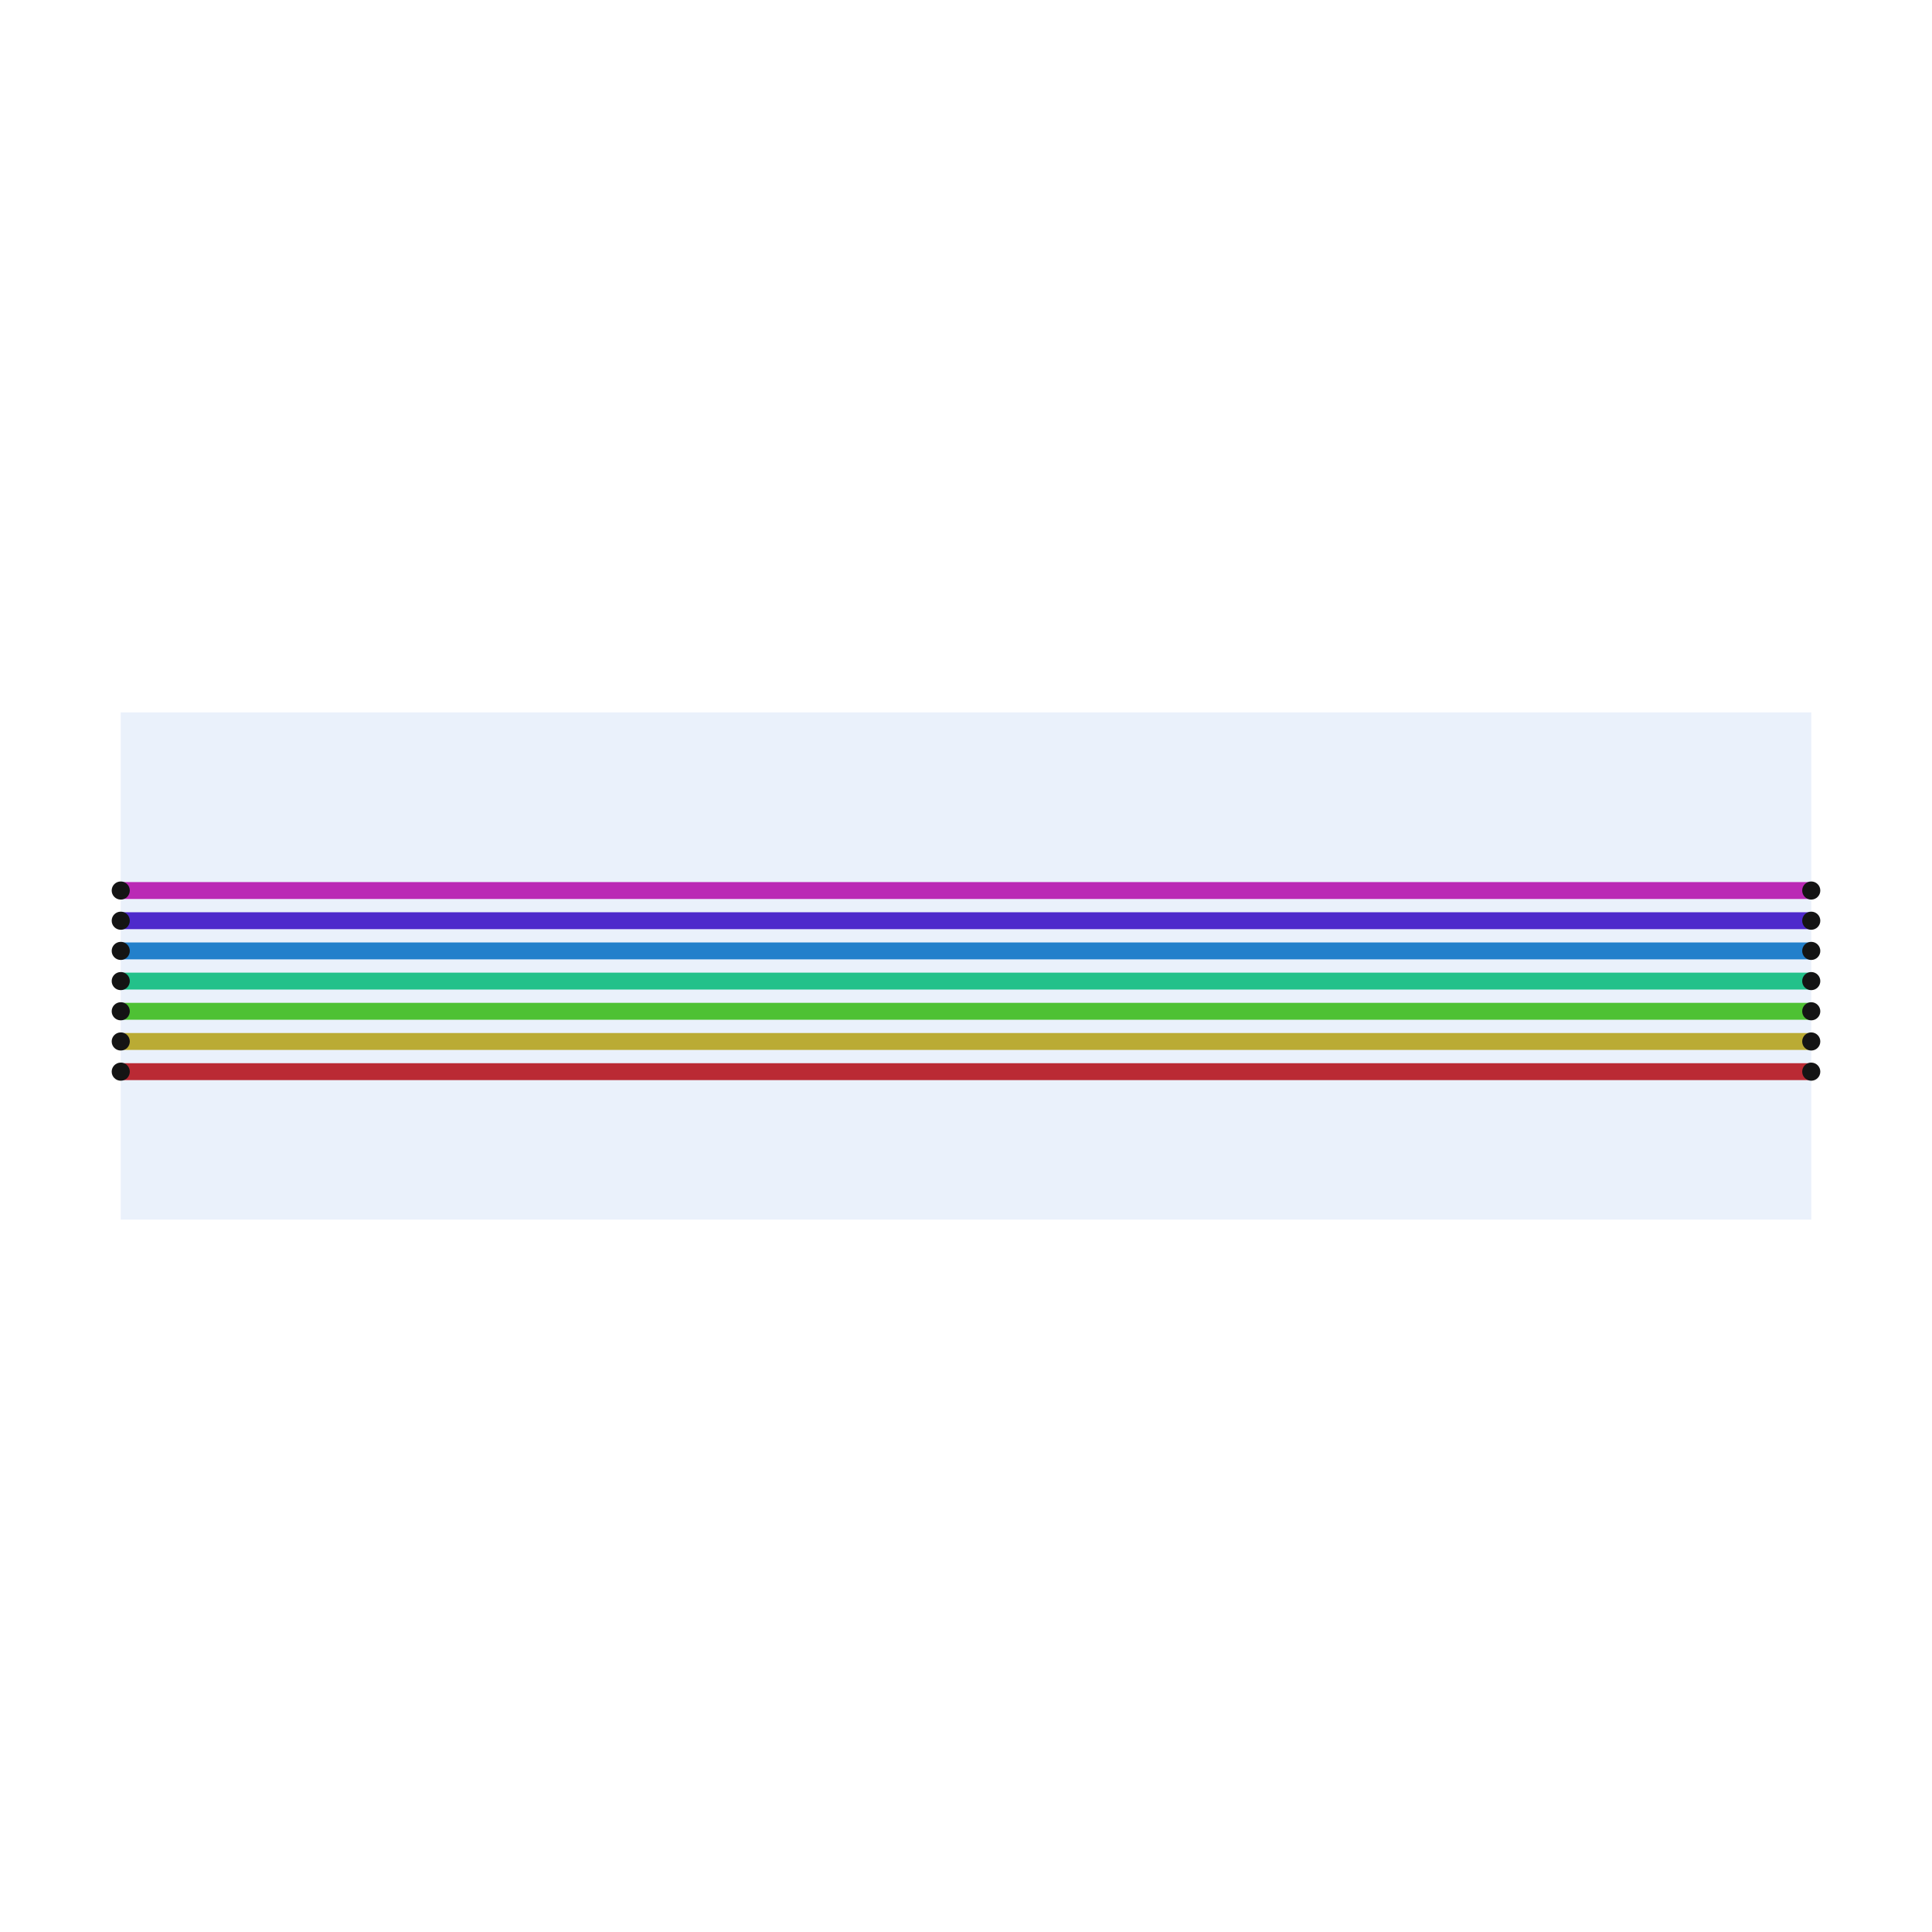
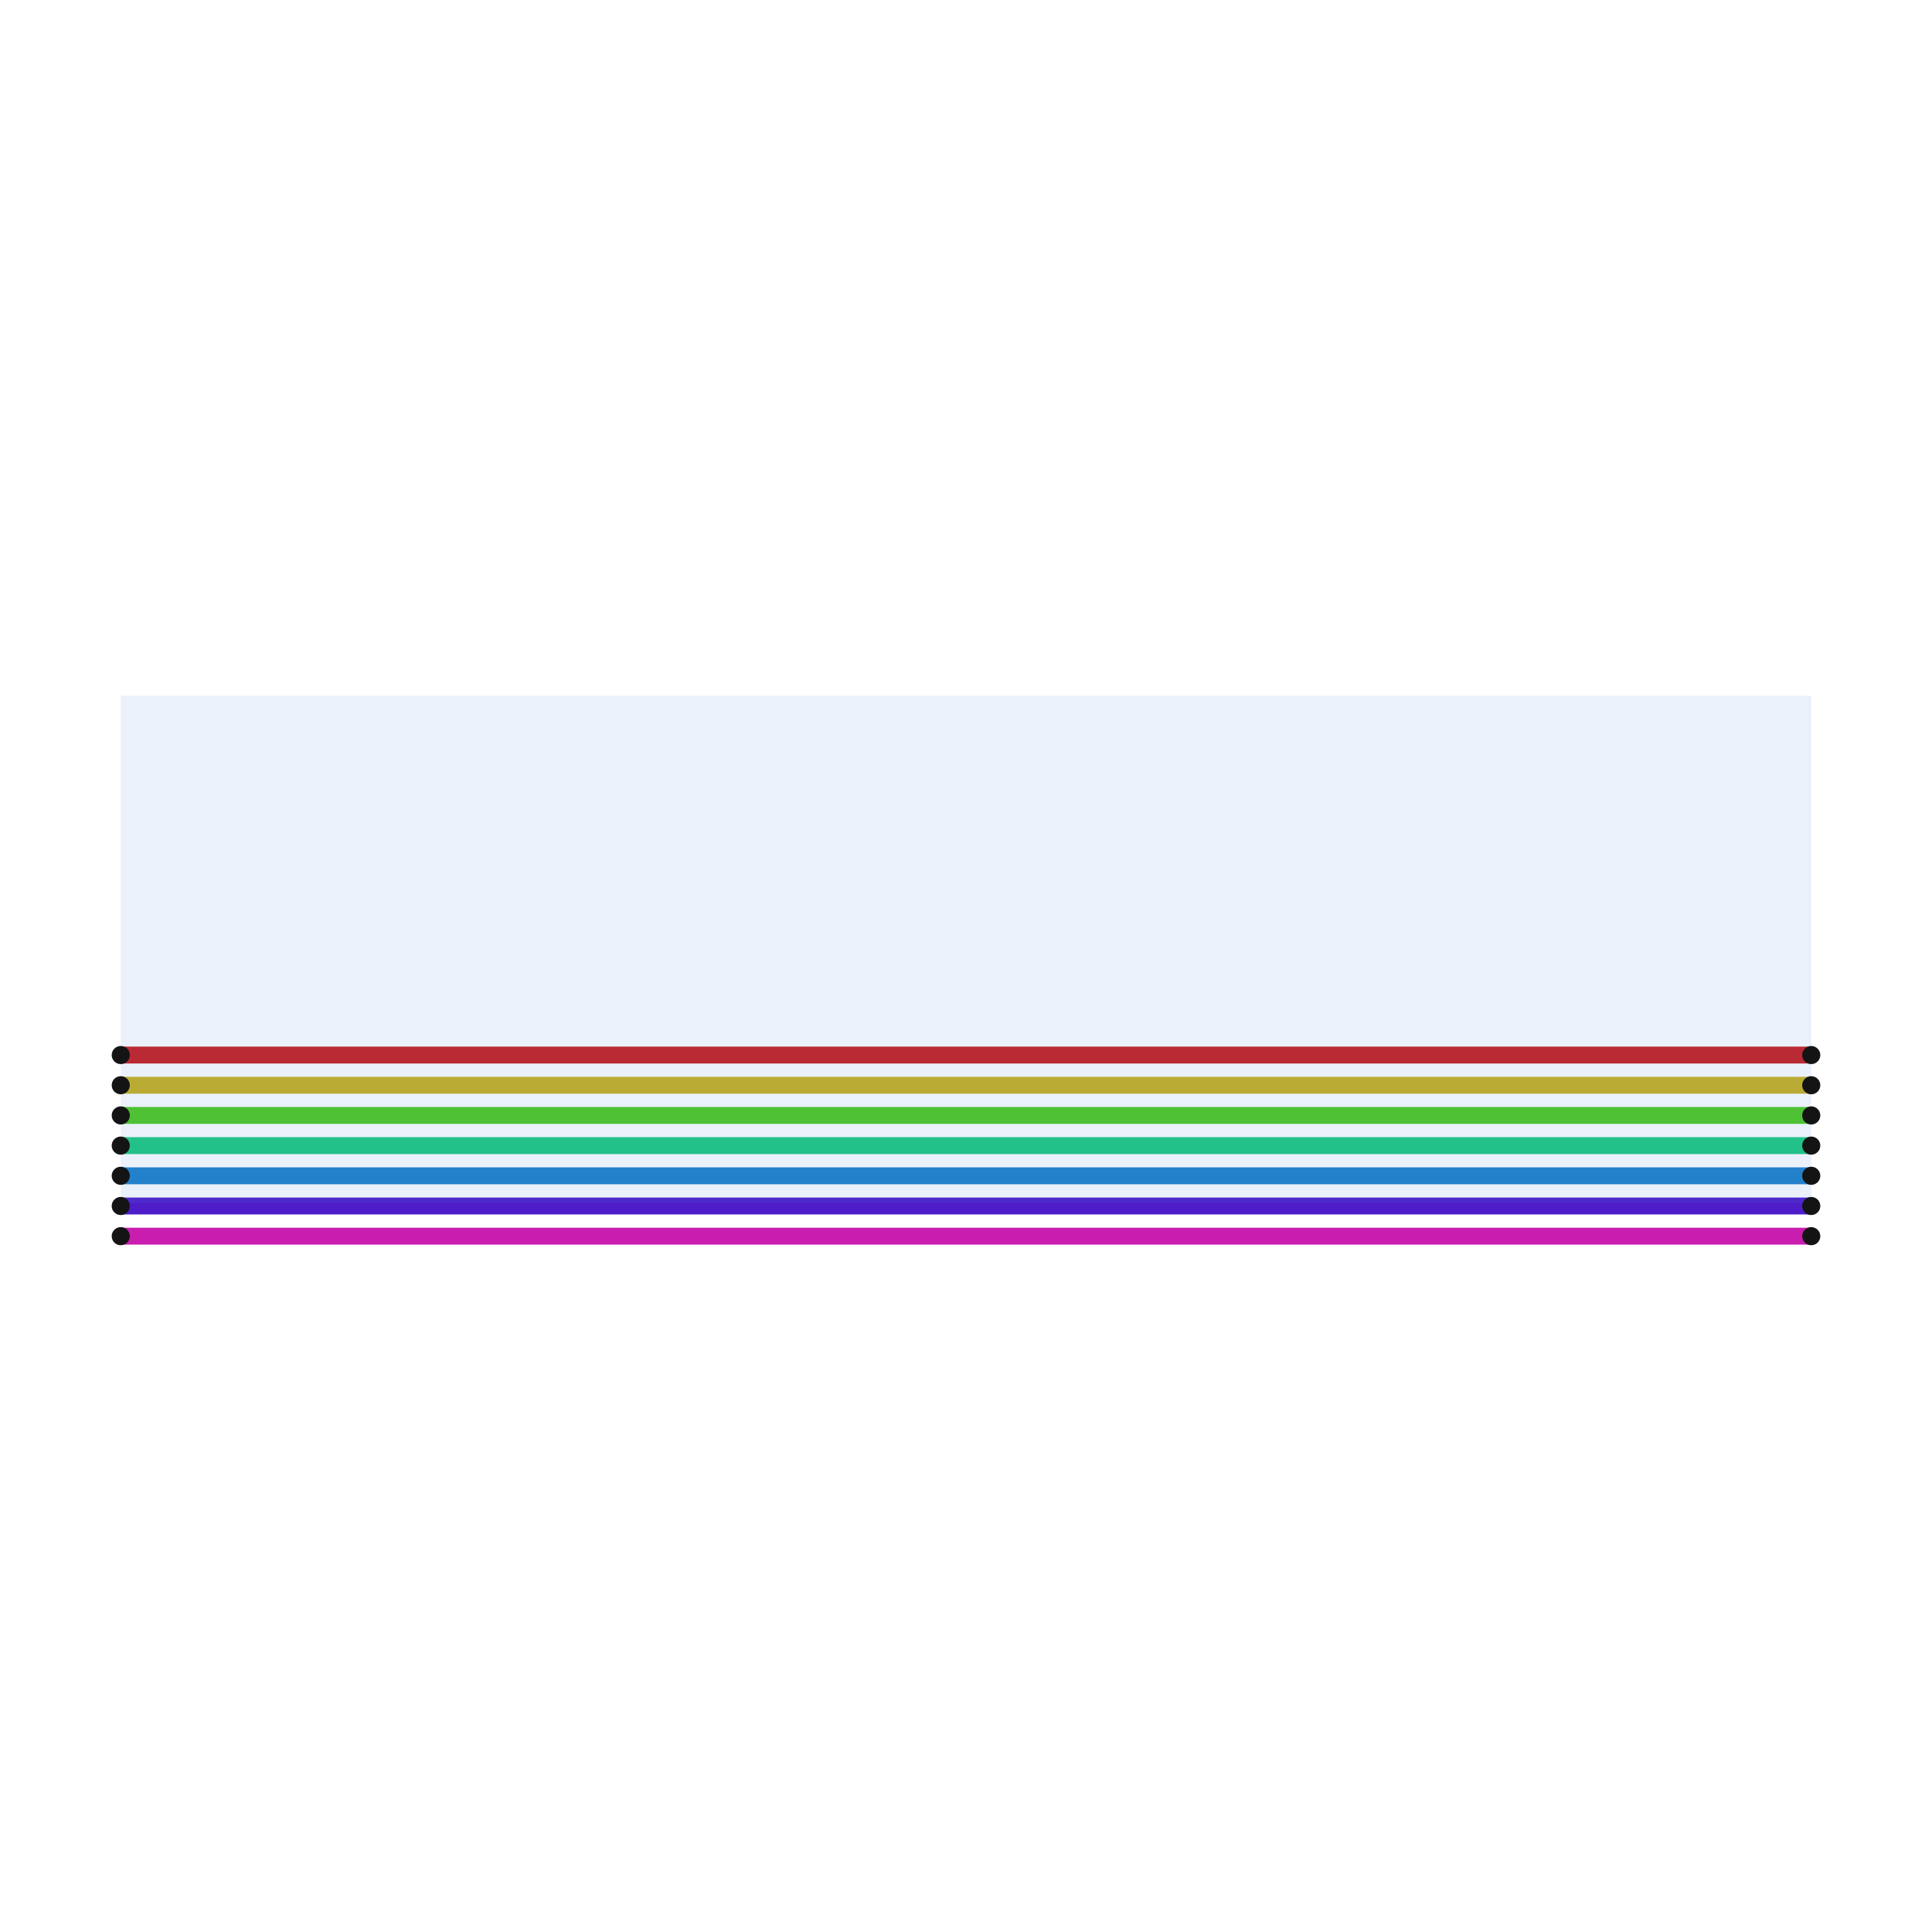
<svg xmlns="http://www.w3.org/2000/svg" width="640" height="640" viewBox="0 0 640 640">
  <rect width="100%" height="100%" fill="white" />
  <g>
-     <polyline data-points="265.68020016,122.75039966 266.08019936,122.75039966" data-type="line" data-label="duplicate 0" points="40,355 600,355" fill="none" stroke="hsl(0 75% 45%)" stroke-width="5.6" />
+     <polyline data-points="265.68020016,122.75039966 266.08019936,122.75039966" data-type="line" data-label="duplicate 0" points="40,349.5 600,349.5" fill="none" stroke="hsl(0 75% 45%)" stroke-width="5.6" />
  </g>
  <g>
-     <polyline data-points="265.68020016,122.75754251714285 266.08019936,122.75754251714285" data-type="line" data-label="duplicate 1" points="40,345 600,345" fill="none" stroke="hsl(51.429 75% 45%)" stroke-width="5.6" />
+     <polyline data-points="265.68020016,122.74325680285715 266.08019936,122.74325680285715" data-type="line" data-label="duplicate 1" points="40,359.5 600,359.5" fill="none" stroke="hsl(51.429 75% 45%)" stroke-width="5.6" />
  </g>
  <g>
-     <polyline data-points="265.68020016,122.76468537428572 266.08019936,122.76468537428572" data-type="line" data-label="duplicate 2" points="40,335 600,335" fill="none" stroke="hsl(102.857 75% 45%)" stroke-width="5.6" />
+     <polyline data-points="265.68020016,122.73611394571428 266.08019936,122.73611394571428" data-type="line" data-label="duplicate 2" points="40,369.5 600,369.5" fill="none" stroke="hsl(102.857 75% 45%)" stroke-width="5.6" />
  </g>
  <g>
-     <polyline data-points="265.68020016,122.77182823142857 266.08019936,122.77182823142857" data-type="line" data-label="duplicate 3" points="40,325 600,325" fill="none" stroke="hsl(154.286 75% 45%)" stroke-width="5.6" />
+     <polyline data-points="265.68020016,122.72897108857143 266.08019936,122.72897108857143" data-type="line" data-label="duplicate 3" points="40,379.5 600,379.5" fill="none" stroke="hsl(154.286 75% 45%)" stroke-width="5.6" />
  </g>
  <g>
-     <polyline data-points="265.68020016,122.77897108857142 266.08019936,122.77897108857142" data-type="line" data-label="duplicate 4" points="40,315 600,315" fill="none" stroke="hsl(205.714 75% 45%)" stroke-width="5.6" />
+     <polyline data-points="265.68020016,122.72182823142857 266.08019936,122.72182823142857" data-type="line" data-label="duplicate 4" points="40,389.5 600,389.5" fill="none" stroke="hsl(205.714 75% 45%)" stroke-width="5.6" />
  </g>
  <g>
-     <polyline data-points="265.68020016,122.78611394571429 266.08019936,122.78611394571429" data-type="line" data-label="duplicate 5" points="40,305 600,305" fill="none" stroke="hsl(257.143 75% 45%)" stroke-width="5.6" />
+     <polyline data-points="265.68020016,122.71468537428571 266.08019936,122.71468537428571" data-type="line" data-label="duplicate 5" points="40,399.5 600,399.5" fill="none" stroke="hsl(257.143 75% 45%)" stroke-width="5.6" />
  </g>
  <g>
-     <polyline data-points="265.68020016,122.79325680285714 266.08019936,122.79325680285714" data-type="line" data-label="duplicate 6" points="40,295 600,295" fill="none" stroke="hsl(308.571 75% 45%)" stroke-width="5.6" />
+     <polyline data-points="265.68020016,122.70754251714285 266.08019936,122.70754251714285" data-type="line" data-label="duplicate 6" points="40,409.5 600,409.5" fill="none" stroke="hsl(308.571 75% 45%)" stroke-width="5.6" />
  </g>
  <g>
-     <rect data-type="rect" data-label="PMP22650 capacity-mesh node" data-x="265.88019976" data-y="122.77539966" x="40" y="236" width="560" height="168" fill="rgba(80, 140, 220, 0.12)" stroke="rgb(80, 140, 220)" stroke-width="0.001" />
+     <rect data-type="rect" data-label="PMP22650 capacity-mesh node" data-x="265.88019976" data-y="122.77539966" x="40" y="230.5" width="560" height="168" fill="rgba(80, 140, 220, 0.12)" stroke="rgb(80, 140, 220)" stroke-width="0.001" />
  </g>
  <g>
-     <circle data-type="point" data-label="duplicate 0" data-x="265.68020016" data-y="122.75039966" cx="40" cy="355" r="3" fill="rgb(20, 20, 20)" />
+     <circle data-type="point" data-label="duplicate 0" data-x="265.68020016" data-y="122.75039966" cx="40" cy="349.5" r="3" fill="rgb(20, 20, 20)" />
  </g>
  <g>
-     <circle data-type="point" data-label="duplicate 1" data-x="265.68020016" data-y="122.75754251714285" cx="40" cy="345" r="3" fill="rgb(20, 20, 20)" />
+     <circle data-type="point" data-label="duplicate 1" data-x="265.68020016" data-y="122.74325680285715" cx="40" cy="359.5" r="3" fill="rgb(20, 20, 20)" />
  </g>
  <g>
-     <circle data-type="point" data-label="duplicate 2" data-x="265.68020016" data-y="122.76468537428572" cx="40" cy="335" r="3" fill="rgb(20, 20, 20)" />
+     <circle data-type="point" data-label="duplicate 2" data-x="265.68020016" data-y="122.73611394571428" cx="40" cy="369.5" r="3" fill="rgb(20, 20, 20)" />
  </g>
  <g>
-     <circle data-type="point" data-label="duplicate 3" data-x="265.68020016" data-y="122.77182823142857" cx="40" cy="325" r="3" fill="rgb(20, 20, 20)" />
+     <circle data-type="point" data-label="duplicate 3" data-x="265.68020016" data-y="122.72897108857143" cx="40" cy="379.5" r="3" fill="rgb(20, 20, 20)" />
  </g>
  <g>
-     <circle data-type="point" data-label="duplicate 4" data-x="265.68020016" data-y="122.77897108857142" cx="40" cy="315" r="3" fill="rgb(20, 20, 20)" />
+     <circle data-type="point" data-label="duplicate 4" data-x="265.68020016" data-y="122.72182823142857" cx="40" cy="389.5" r="3" fill="rgb(20, 20, 20)" />
  </g>
  <g>
-     <circle data-type="point" data-label="duplicate 5" data-x="265.68020016" data-y="122.78611394571429" cx="40" cy="305" r="3" fill="rgb(20, 20, 20)" />
+     <circle data-type="point" data-label="duplicate 5" data-x="265.68020016" data-y="122.71468537428571" cx="40" cy="399.5" r="3" fill="rgb(20, 20, 20)" />
  </g>
  <g>
-     <circle data-type="point" data-label="duplicate 6" data-x="265.68020016" data-y="122.79325680285714" cx="40" cy="295" r="3" fill="rgb(20, 20, 20)" />
+     <circle data-type="point" data-label="duplicate 6" data-x="265.68020016" data-y="122.70754251714285" cx="40" cy="409.5" r="3" fill="rgb(20, 20, 20)" />
  </g>
  <g>
-     <circle data-type="point" data-label="duplicate 0" data-x="266.08019936" data-y="122.75039966" cx="600" cy="355" r="3" fill="rgb(20, 20, 20)" />
+     <circle data-type="point" data-label="duplicate 0" data-x="266.08019936" data-y="122.75039966" cx="600" cy="349.5" r="3" fill="rgb(20, 20, 20)" />
  </g>
  <g>
-     <circle data-type="point" data-label="duplicate 1" data-x="266.08019936" data-y="122.75754251714285" cx="600" cy="345" r="3" fill="rgb(20, 20, 20)" />
+     <circle data-type="point" data-label="duplicate 1" data-x="266.08019936" data-y="122.74325680285715" cx="600" cy="359.5" r="3" fill="rgb(20, 20, 20)" />
  </g>
  <g>
-     <circle data-type="point" data-label="duplicate 2" data-x="266.08019936" data-y="122.76468537428572" cx="600" cy="335" r="3" fill="rgb(20, 20, 20)" />
+     <circle data-type="point" data-label="duplicate 2" data-x="266.08019936" data-y="122.73611394571428" cx="600" cy="369.5" r="3" fill="rgb(20, 20, 20)" />
  </g>
  <g>
-     <circle data-type="point" data-label="duplicate 3" data-x="266.08019936" data-y="122.77182823142857" cx="600" cy="325" r="3" fill="rgb(20, 20, 20)" />
+     <circle data-type="point" data-label="duplicate 3" data-x="266.08019936" data-y="122.72897108857143" cx="600" cy="379.5" r="3" fill="rgb(20, 20, 20)" />
  </g>
  <g>
-     <circle data-type="point" data-label="duplicate 4" data-x="266.08019936" data-y="122.77897108857142" cx="600" cy="315" r="3" fill="rgb(20, 20, 20)" />
+     <circle data-type="point" data-label="duplicate 4" data-x="266.08019936" data-y="122.72182823142857" cx="600" cy="389.5" r="3" fill="rgb(20, 20, 20)" />
  </g>
  <g>
-     <circle data-type="point" data-label="duplicate 5" data-x="266.08019936" data-y="122.78611394571429" cx="600" cy="305" r="3" fill="rgb(20, 20, 20)" />
+     <circle data-type="point" data-label="duplicate 5" data-x="266.08019936" data-y="122.71468537428571" cx="600" cy="399.5" r="3" fill="rgb(20, 20, 20)" />
  </g>
  <g>
-     <circle data-type="point" data-label="duplicate 6" data-x="266.08019936" data-y="122.79325680285714" cx="600" cy="295" r="3" fill="rgb(20, 20, 20)" />
+     <circle data-type="point" data-label="duplicate 6" data-x="266.08019936" data-y="122.70754251714285" cx="600" cy="409.5" r="3" fill="rgb(20, 20, 20)" />
  </g>
  <g id="crosshair" style="display: none">
    <line id="crosshair-h" y1="0" y2="640" stroke="#666" stroke-width="0.5" />
    <line id="crosshair-v" x1="0" x2="640" stroke="#666" stroke-width="0.5" />
    <text id="coordinates" font-family="monospace" font-size="12" fill="#666" />
  </g>
</svg>
